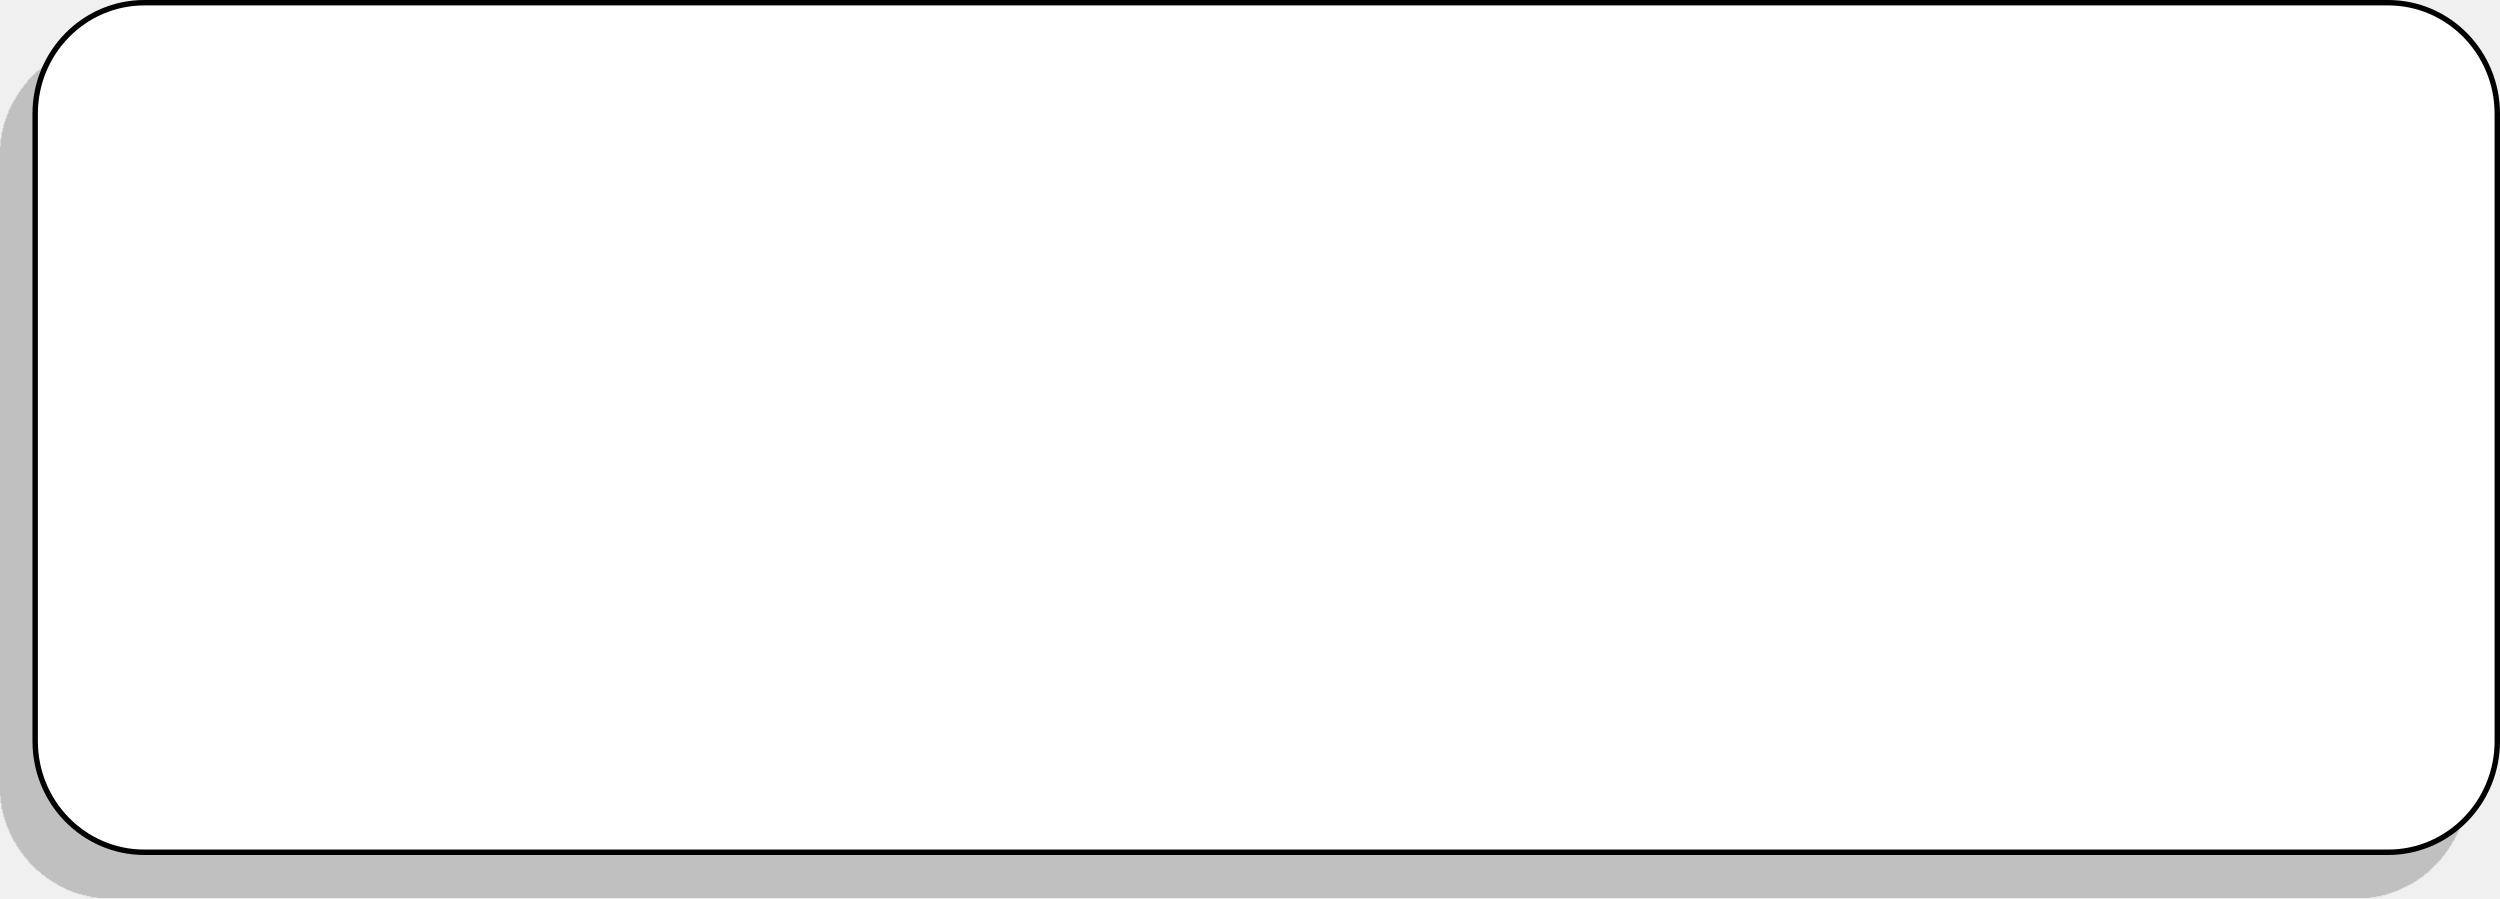
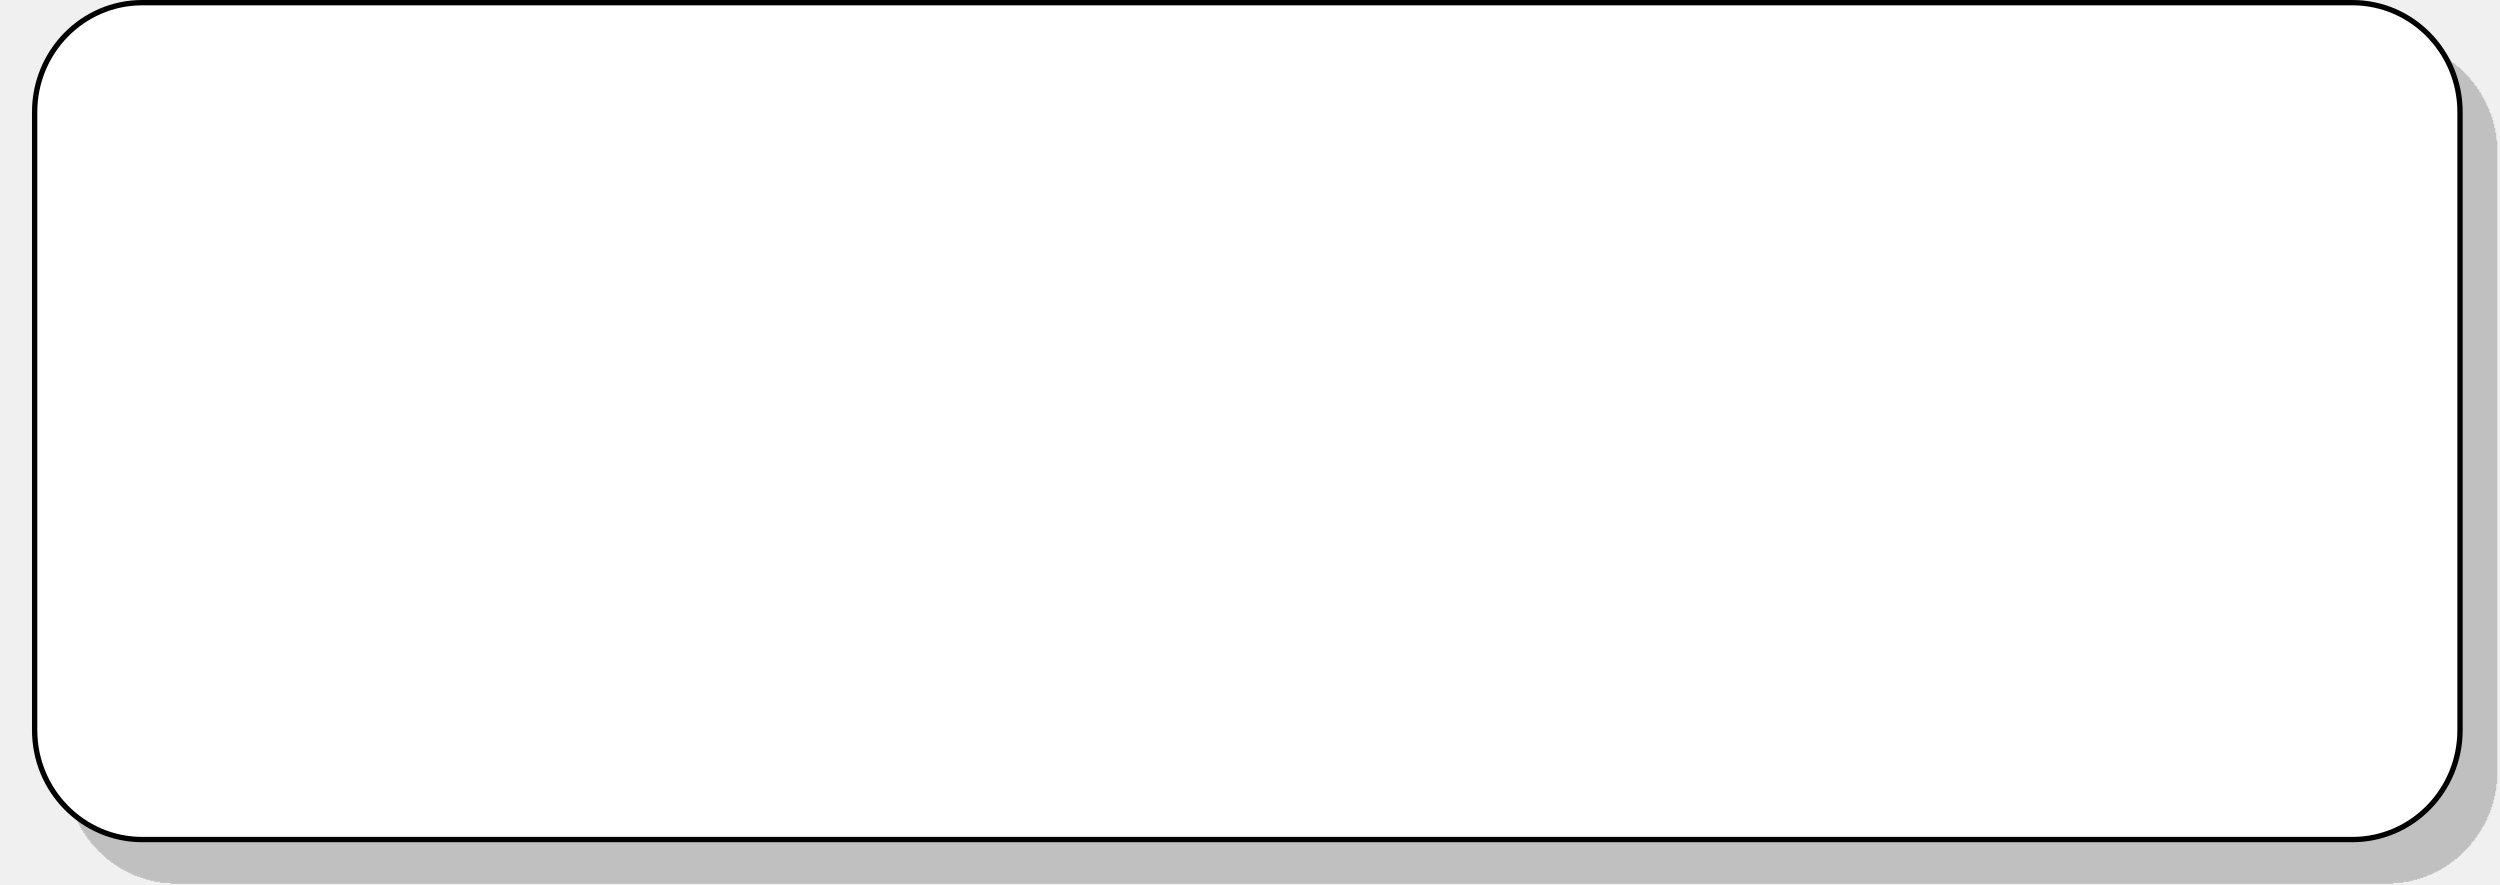
- <svg xmlns="http://www.w3.org/2000/svg" width="462" height="166" viewBox="0 0 462 166" fill="none">
+ <svg xmlns="http://www.w3.org/2000/svg" width="469" height="166" viewBox="0 0 469 166" fill="none">
  <g filter="url(#filter0_d_6_1619)">
    <path d="M26.677 0.5H441.323C452.466 0.5 461.5 9.689 461.5 21.023V136.977C461.5 148.312 452.466 157.5 441.323 157.5H26.677C15.534 157.5 6.5 148.312 6.5 136.977V21.023C6.5 9.689 15.534 0.5 26.677 0.5Z" fill="white" />
    <path d="M26.677 0.5H441.323C452.466 0.5 461.5 9.689 461.5 21.023V136.977C461.5 148.312 452.466 157.5 441.323 157.5H26.677C15.534 157.5 6.5 148.312 6.5 136.977V21.023C6.5 9.689 15.534 0.5 26.677 0.5Z" stroke="black" />
  </g>
  <defs>
-     <filter id="filter0_d_6_1619" x="0" y="0" width="462" height="166" filterUnits="userSpaceOnUse" color-interpolation-filters="sRGB">
+     <filter id="filter0_d_6_1619" x="0" y="0" width="469" height="166" filterUnits="userSpaceOnUse" color-interpolation-filters="sRGB">
      <feFlood flood-opacity="0" result="BackgroundImageFix" />
      <feColorMatrix in="SourceAlpha" type="matrix" values="0 0 0 0 0 0 0 0 0 0 0 0 0 0 0 0 0 0 127 0" result="hardAlpha" />
-       <feOffset dx="-6" dy="8" />
+       <feOffset dx="6.43" dy="7.66" />
      <feColorMatrix type="matrix" values="0 0 0 0 0 0 0 0 0 0 0 0 0 0 0 0 0 0 0.2 0" />
      <feBlend mode="normal" in2="BackgroundImageFix" result="effect1_dropShadow_6_1619" />
      <feBlend mode="normal" in="SourceGraphic" in2="effect1_dropShadow_6_1619" result="shape" />
    </filter>
  </defs>
</svg>
